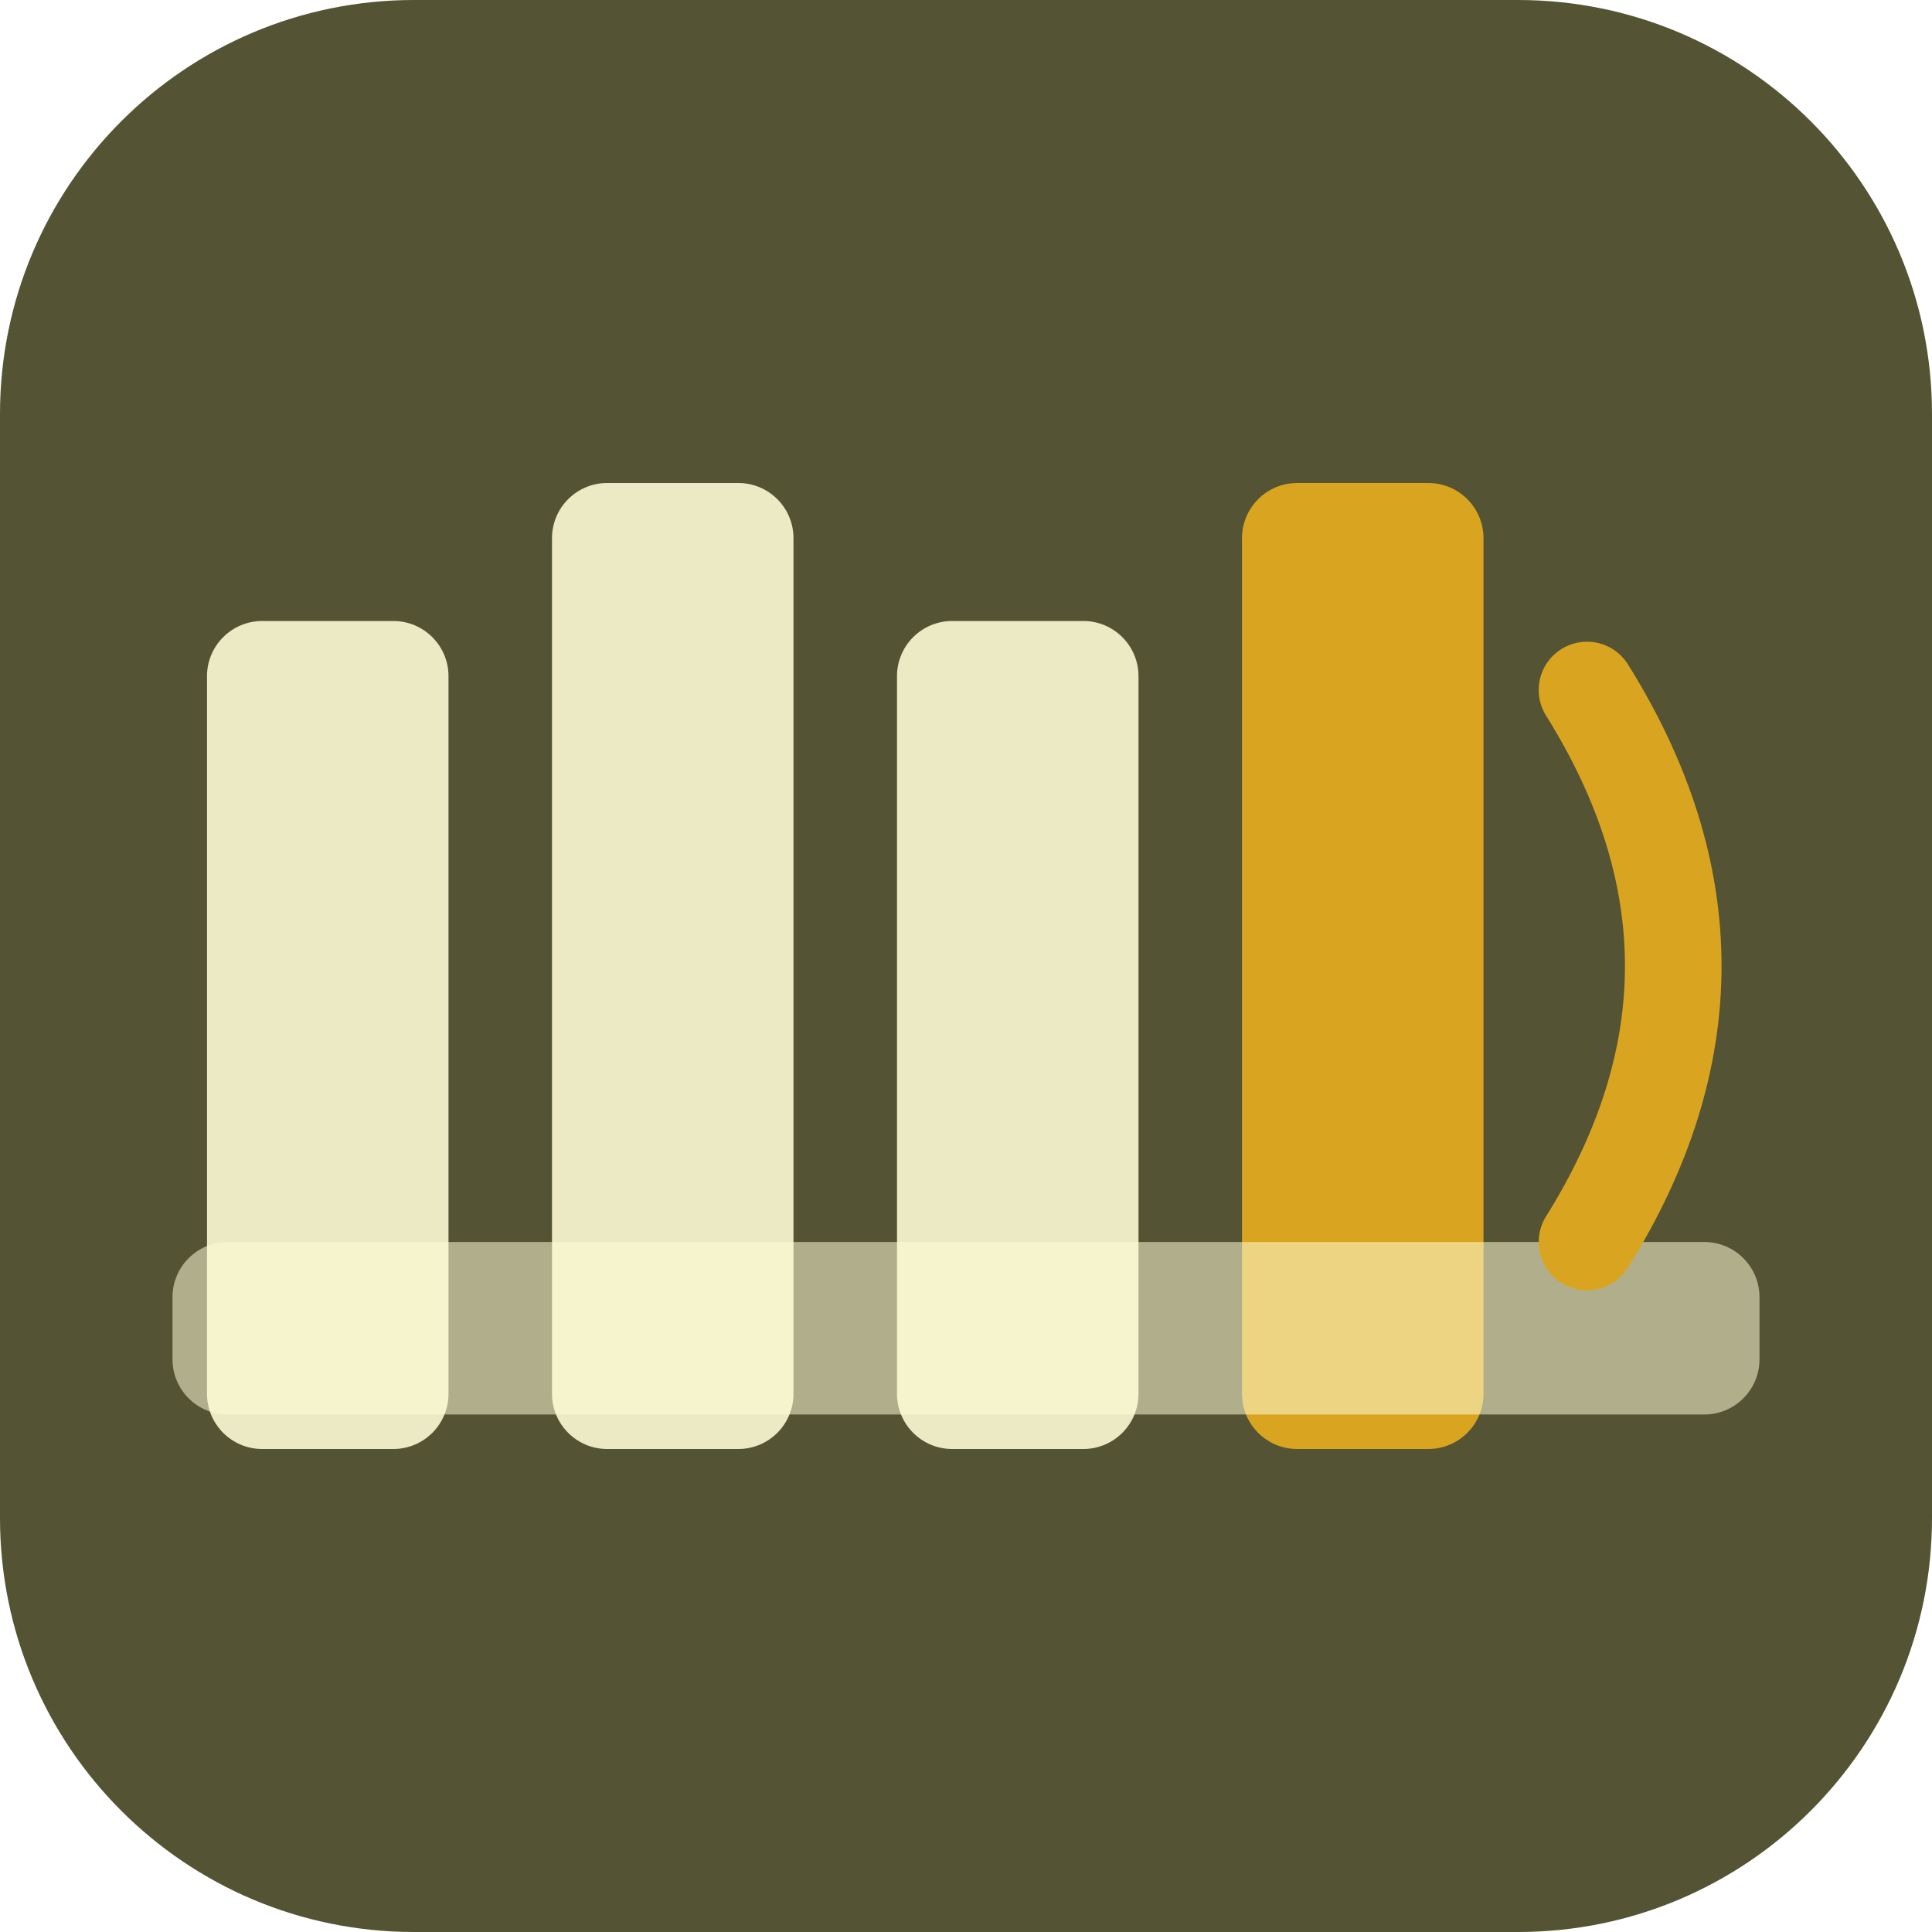
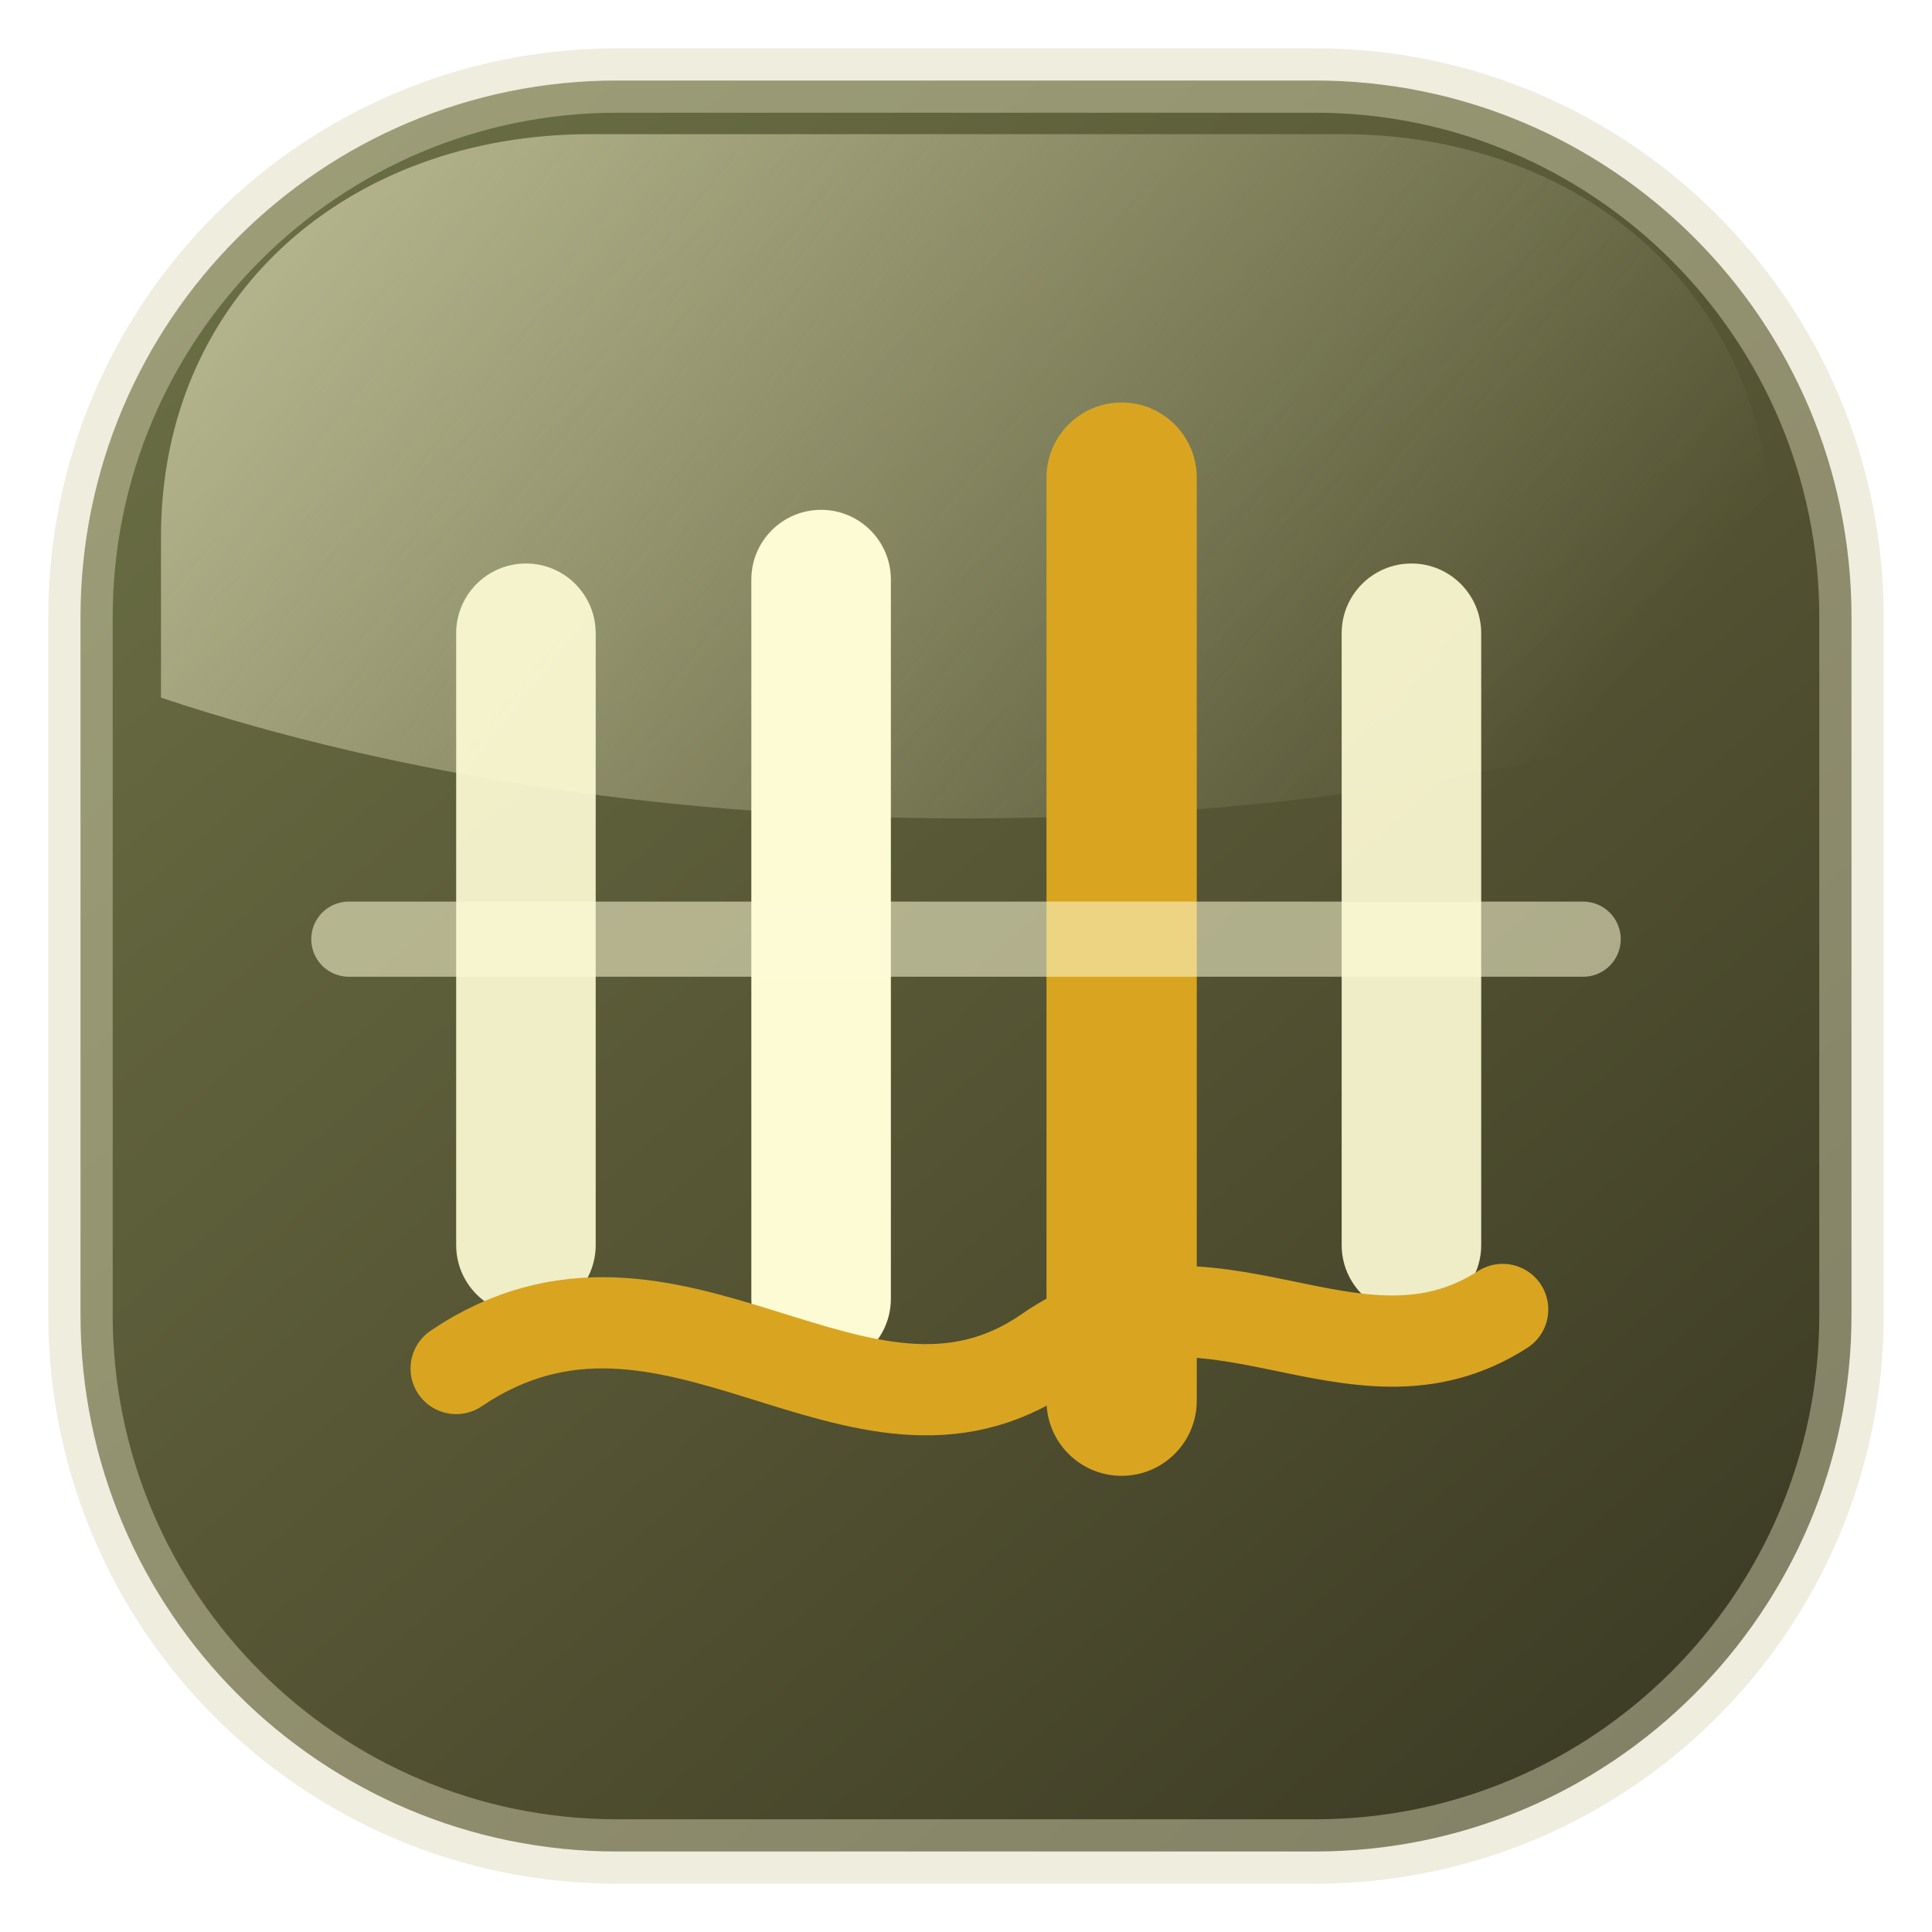
- <svg xmlns="http://www.w3.org/2000/svg" viewBox="0 0 28 28" width="28" height="28">
-   <rect width="28" height="28" rx="6" fill="#545333" />
-   <rect x="3" y="9" width="3.5" height="12" rx="0.8" fill="#FDFBD4" opacity="0.9" />
-   <rect x="8" y="7" width="3.5" height="14" rx="0.8" fill="#FDFBD4" opacity="0.9" />
-   <rect x="13" y="9" width="3.5" height="12" rx="0.8" fill="#FDFBD4" opacity="0.9" />
-   <rect x="18" y="7" width="3.5" height="14" rx="0.8" fill="#D9A520" />
-   <rect x="2.5" y="18" width="23" height="2.5" rx="0.8" fill="#FDFBD4" opacity="0.55" />
-   <path d="M 23 10 Q 25.5 14 23 18" stroke="#D9A520" stroke-width="1.4" fill="none" stroke-linecap="round" />
+ <svg xmlns="http://www.w3.org/2000/svg" width="36" height="36" viewBox="0 0 36 36" fill="none" role="img" aria-label="WhyLine Studio">
+   <defs>
+     <linearGradient id="wlPrism" x1="4" y1="2" x2="32" y2="34" gradientUnits="userSpaceOnUse">
+       <stop offset="0%" stop-color="#6B7045" />
+       <stop offset="55%" stop-color="#545333" />
+       <stop offset="100%" stop-color="#3A3A24" />
+     </linearGradient>
+     <linearGradient id="wlSheen" x1="6" y1="2" x2="26" y2="18" gradientUnits="userSpaceOnUse">
+       <stop offset="0%" stop-color="#FDFBD4" stop-opacity="0.52" />
+       <stop offset="100%" stop-color="#FDFBD4" stop-opacity="0" />
+     </linearGradient>
+   </defs>
+   <rect x="1.5" y="1.5" width="33" height="33" rx="10" fill="url(#wlPrism)" stroke="#D9D7B6" stroke-opacity="0.45" stroke-width="1.2" />
+   <path d="M3 10C3 5.5 6.5 2.5 11 2.5H25C29.5 2.5 33 5.5 33 10V13C24 16 12 16 3 13V10Z" fill="url(#wlSheen)" />
+   <rect x="8.5" y="10.5" width="2.6" height="14" rx="1.3" fill="#FDFBD4" fill-opacity="0.92" />
+   <rect x="14" y="9.5" width="2.6" height="16" rx="1.3" fill="#FDFBD4" />
+   <rect x="19.5" y="7.5" width="2.8" height="20" rx="1.4" fill="#D9A520" />
+   <rect x="25" y="10.5" width="2.6" height="14" rx="1.3" fill="#FDFBD4" fill-opacity="0.92" />
+   <path d="M6.5 17.5H29.5" stroke="#FDFBD4" stroke-opacity="0.55" stroke-width="1.4" stroke-linecap="round" />
+   <path d="M8.5 25.5C12.5 22.8 16 27.6 19.5 25.2C22.5 23.1 25.2 26.2 28 24.4" stroke="#D9A520" stroke-width="1.7" stroke-linecap="round" />
</svg>
